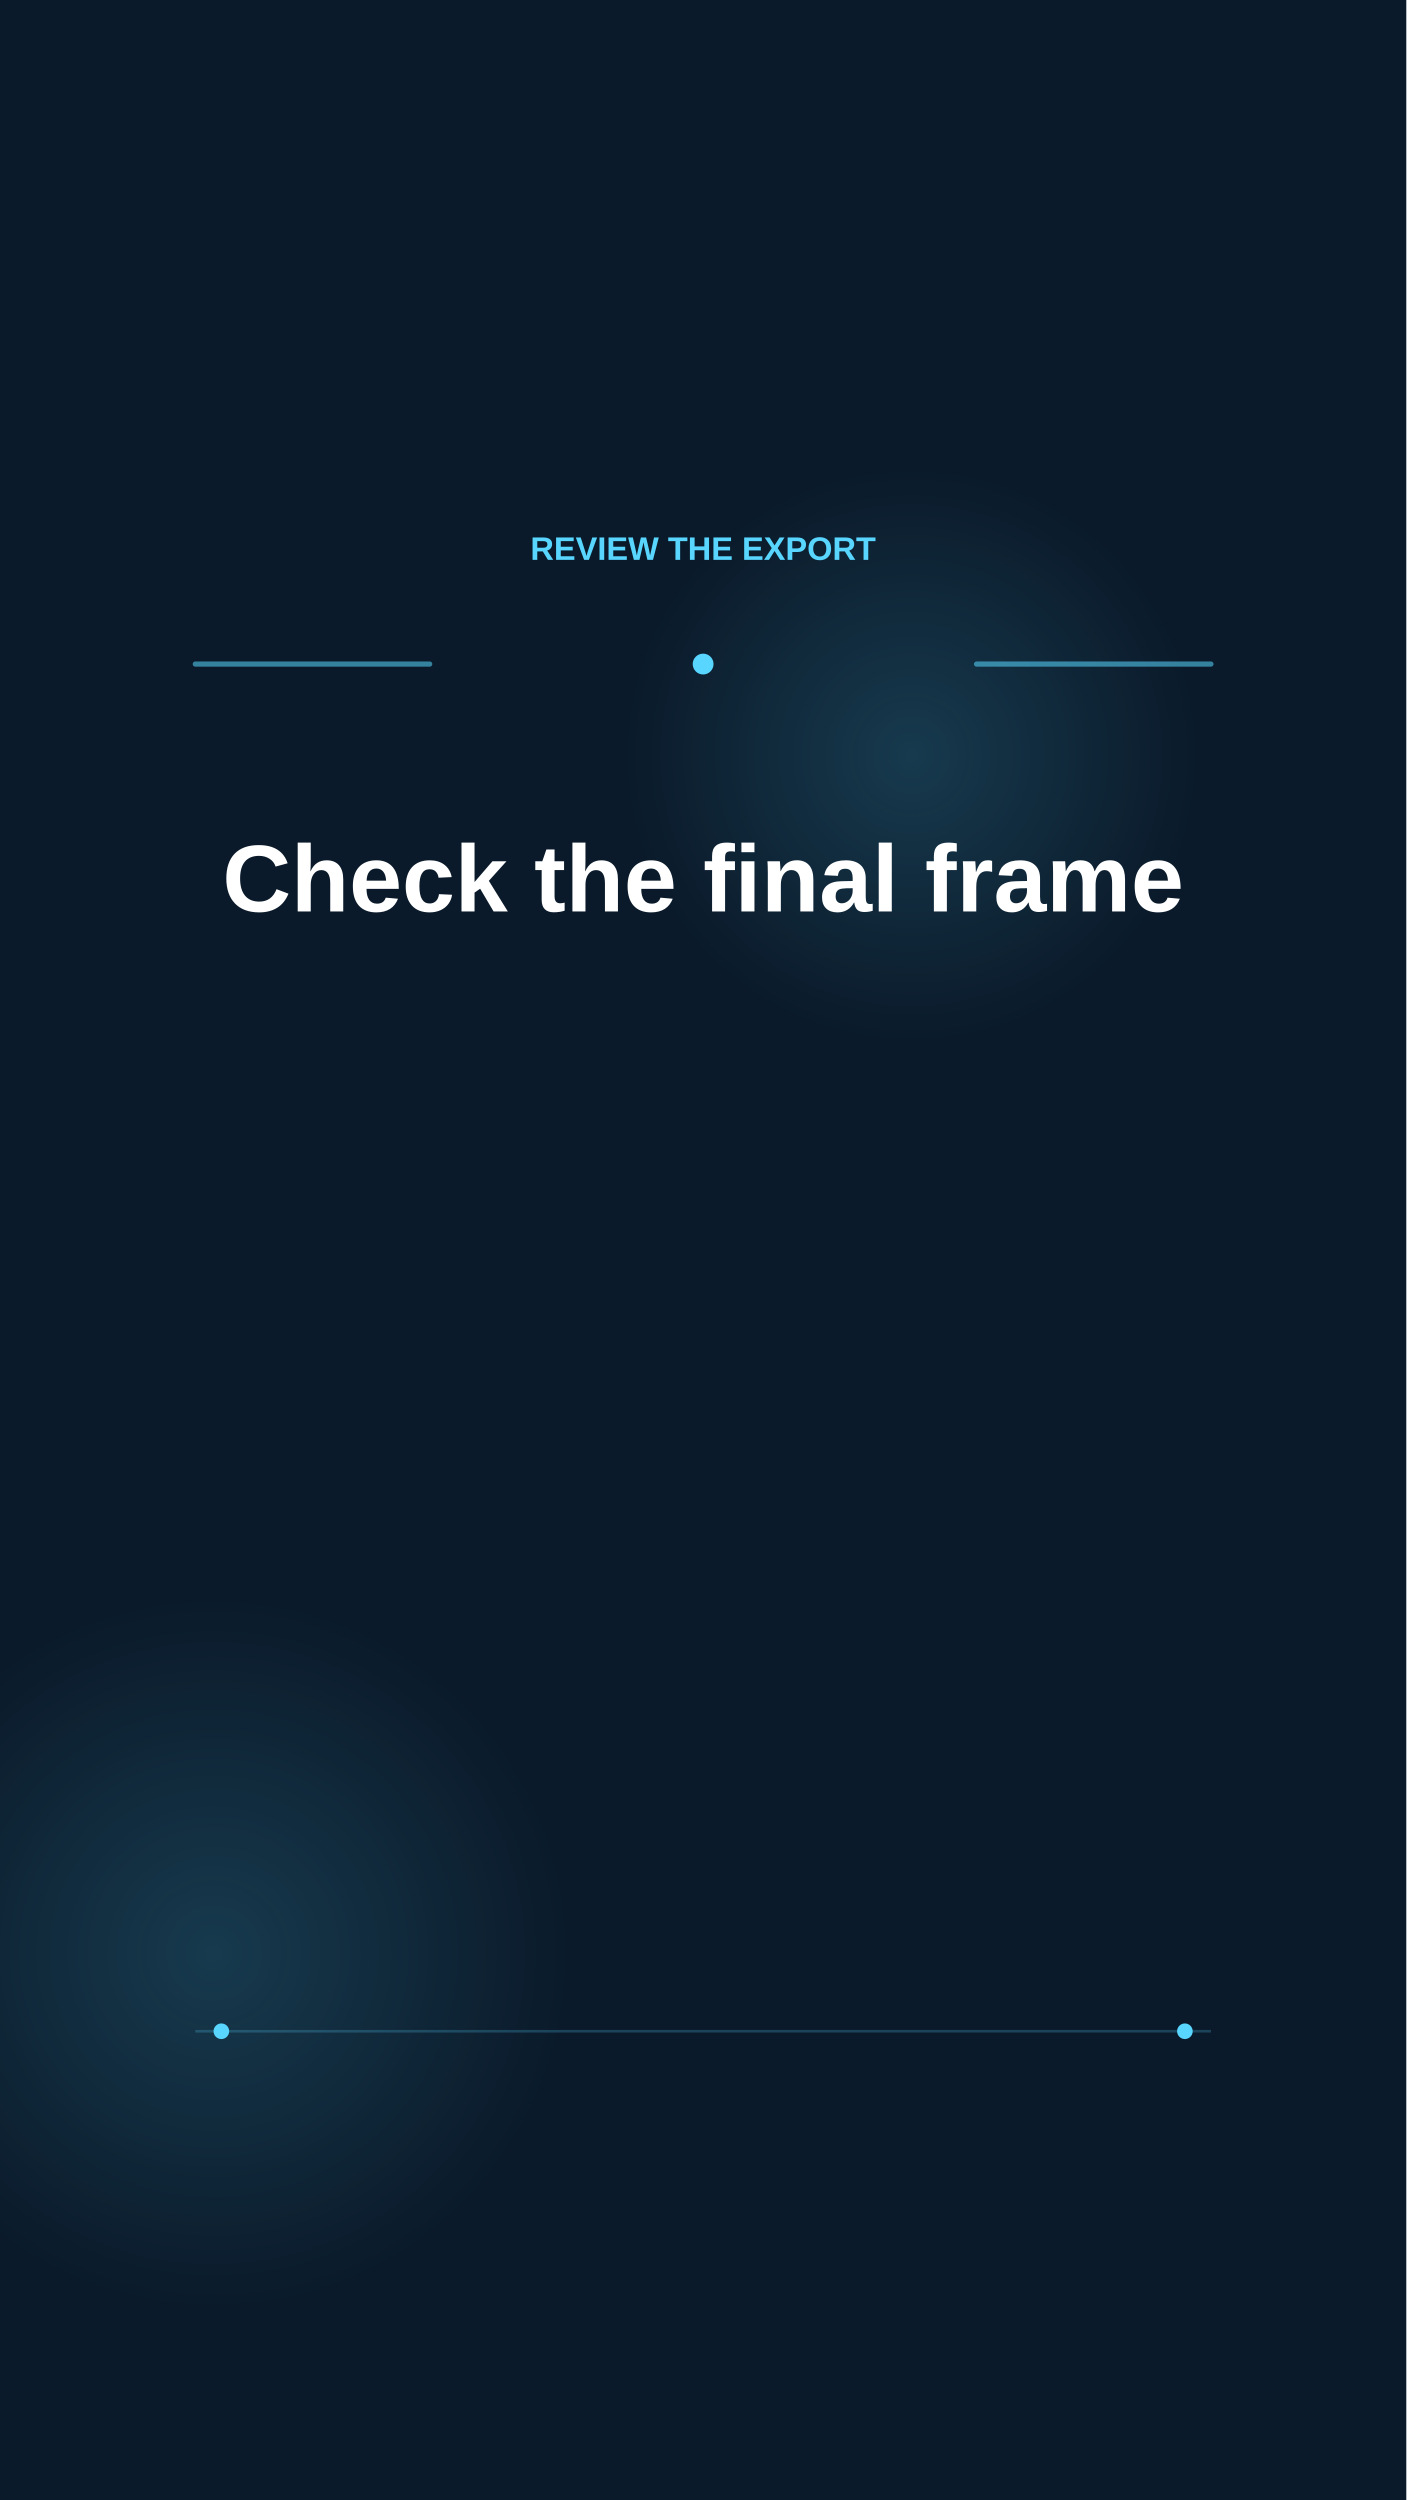
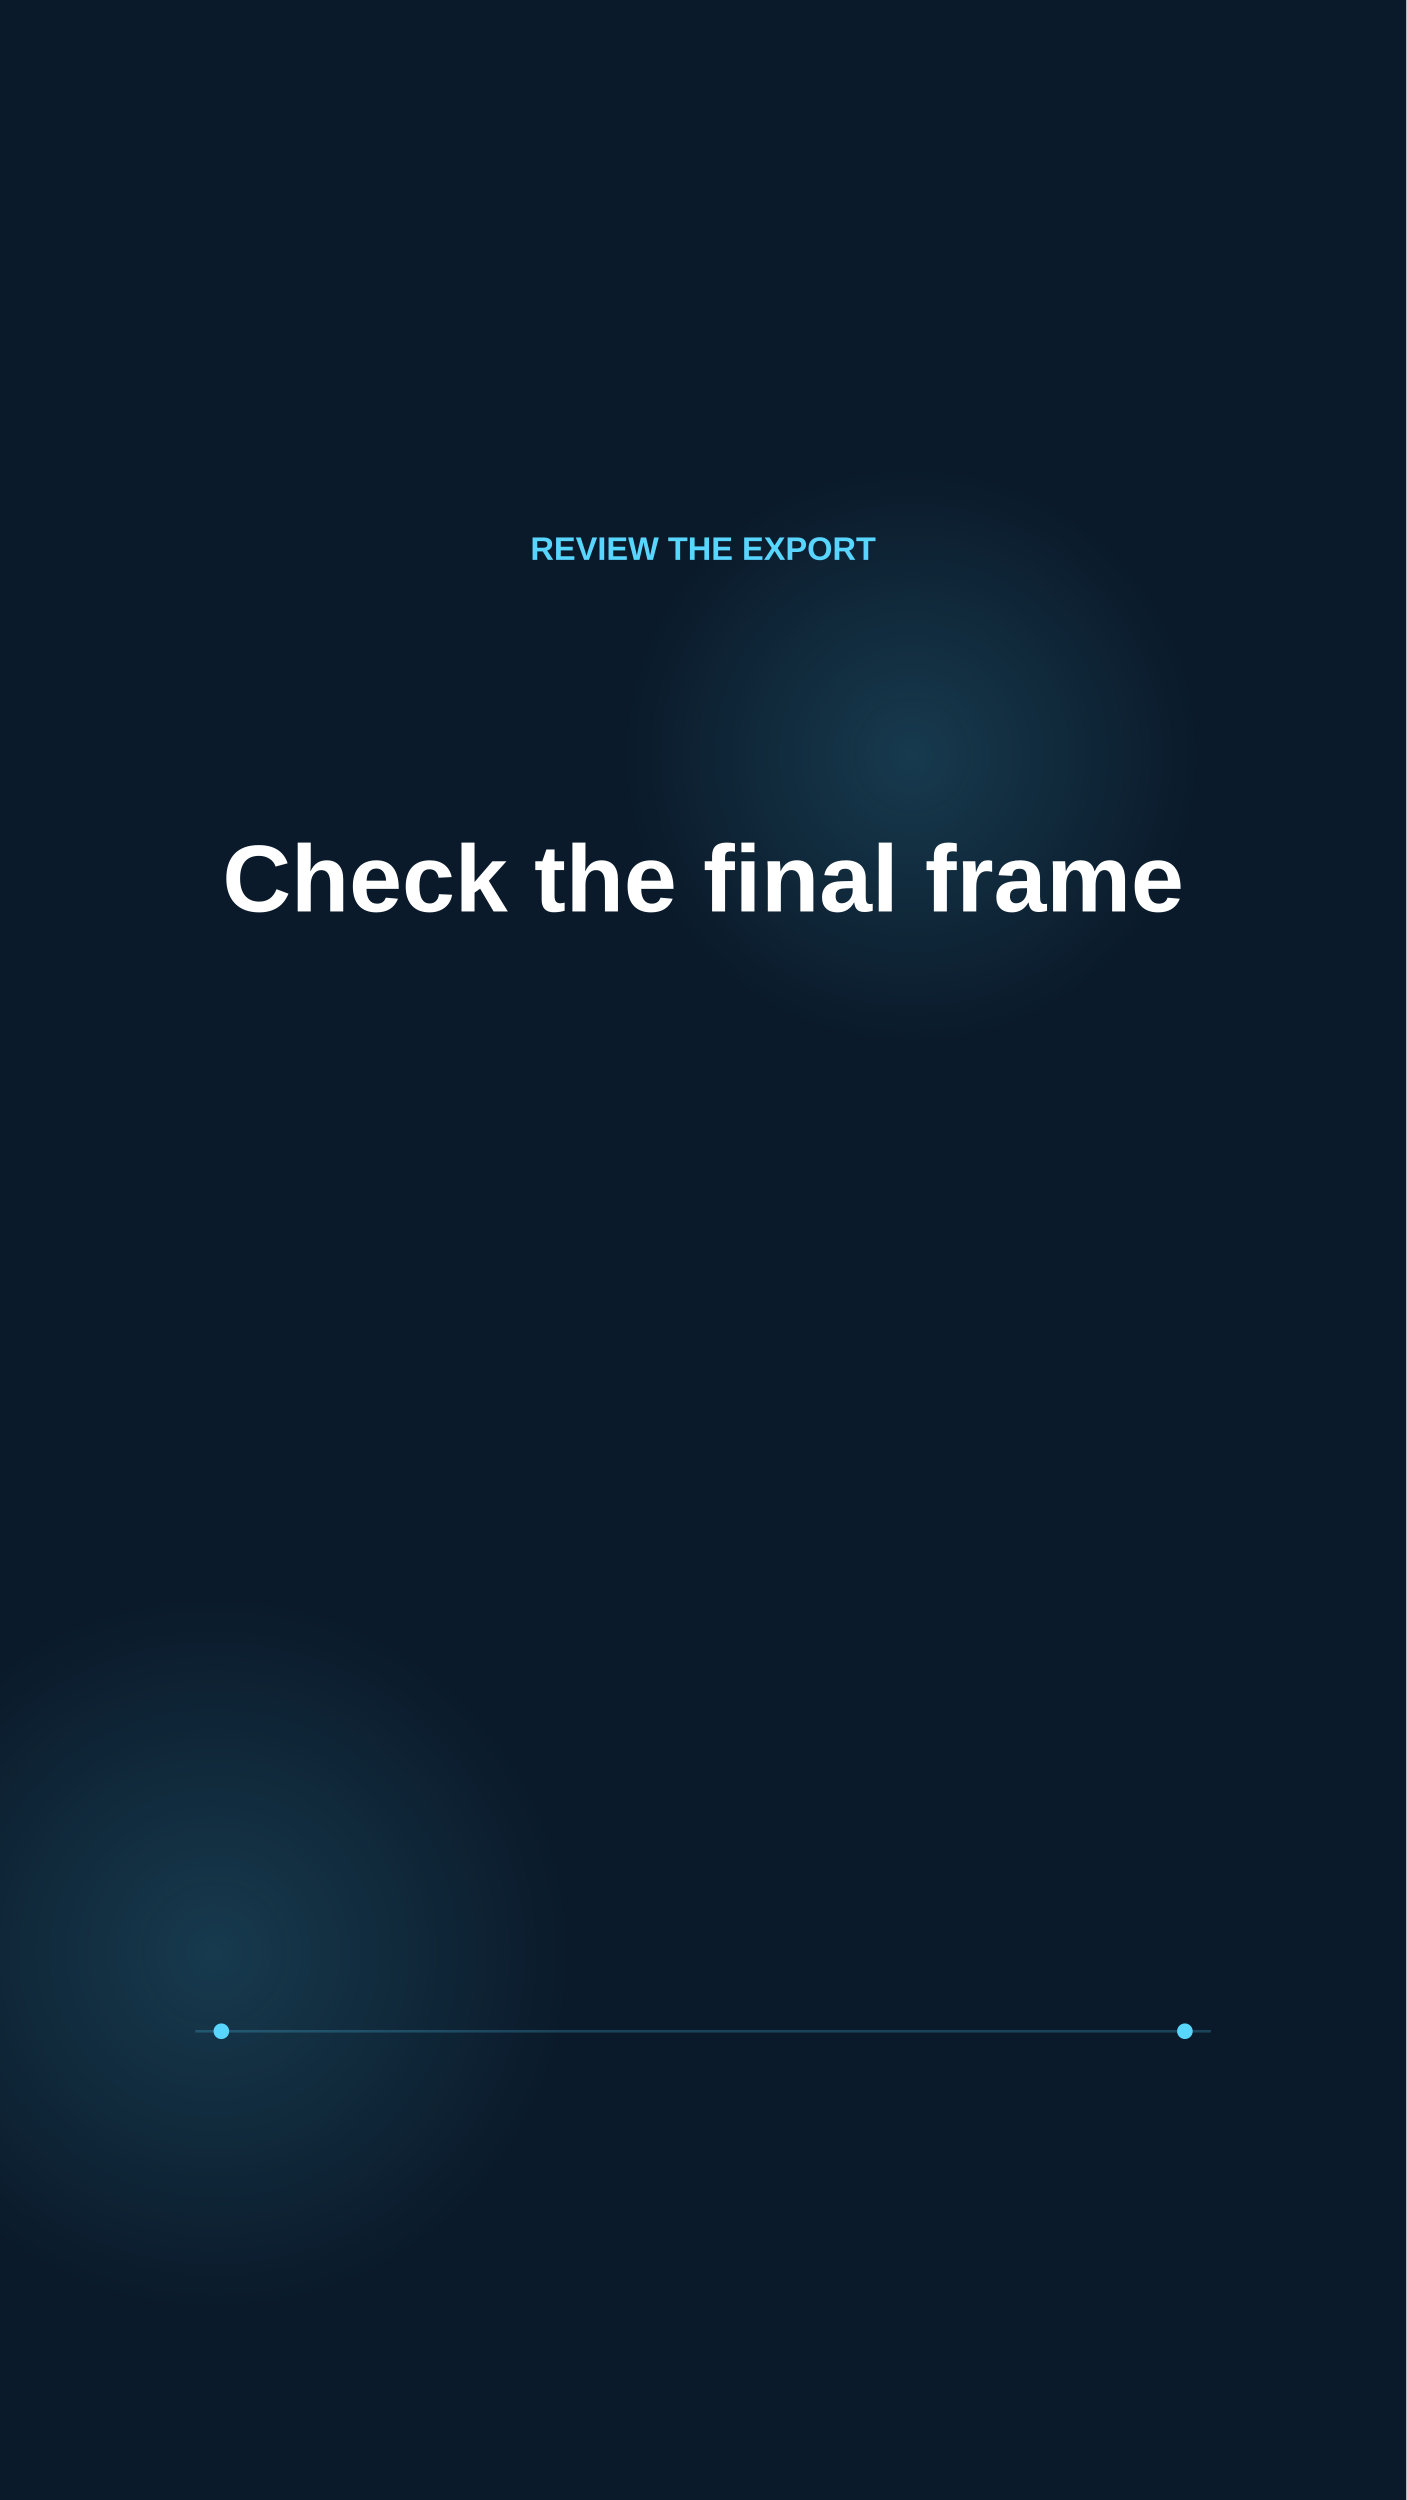
<svg xmlns="http://www.w3.org/2000/svg" width="1080" height="1920" viewBox="0 0 1080 1920">
  <defs>
    <radialGradient id="glow">
      <stop offset="0" stop-color="#58D6FF" stop-opacity=".17" />
      <stop offset="1" stop-color="#58D6FF" stop-opacity="0" />
    </radialGradient>
    <linearGradient id="edge" x1="0" y1="0" x2="1" y2="1">
      <stop stop-color="#58D6FF" stop-opacity=".45" />
      <stop offset="1" stop-color="#58D6FF" stop-opacity=".06" />
    </linearGradient>
  </defs>
  <rect width="1080" height="1920" fill="#0A1A2A" />
  <circle cx="700" cy="580" r="220" fill="url(#glow)" />
  <circle cx="164" cy="1500" r="275" fill="url(#glow)" />
  <path d="M70 0v1920" stroke="url(#edge)" stroke-width="2" />
-   <path d="M150 510h180M750 510h180" stroke="#58D6FF" stroke-opacity=".55" stroke-width="4" stroke-linecap="round" />
-   <circle cx="540" cy="510" r="8" fill="#58D6FF" />
  <text class="eyebrow" x="540" y="430" fill="#58D6FF" font-family="Arial, Helvetica, sans-serif" font-size="25" font-weight="700" text-anchor="middle">
    <tspan x="540" dy="0">REVIEW THE EXPORT</tspan>
  </text>
  <text class="headline" x="540" y="700" fill="#FFFFFF" font-family="Arial, Helvetica, sans-serif" font-size="73" font-weight="800" text-anchor="middle">
    <tspan x="540" dy="0">Check the final frame</tspan>
  </text>
  <path d="M150 1560h780" stroke="#58D6FF" stroke-opacity=".22" stroke-width="2" />
  <circle cx="170" cy="1560" r="6" fill="#58D6FF" />
  <circle cx="910" cy="1560" r="6" fill="#58D6FF" />
</svg>
